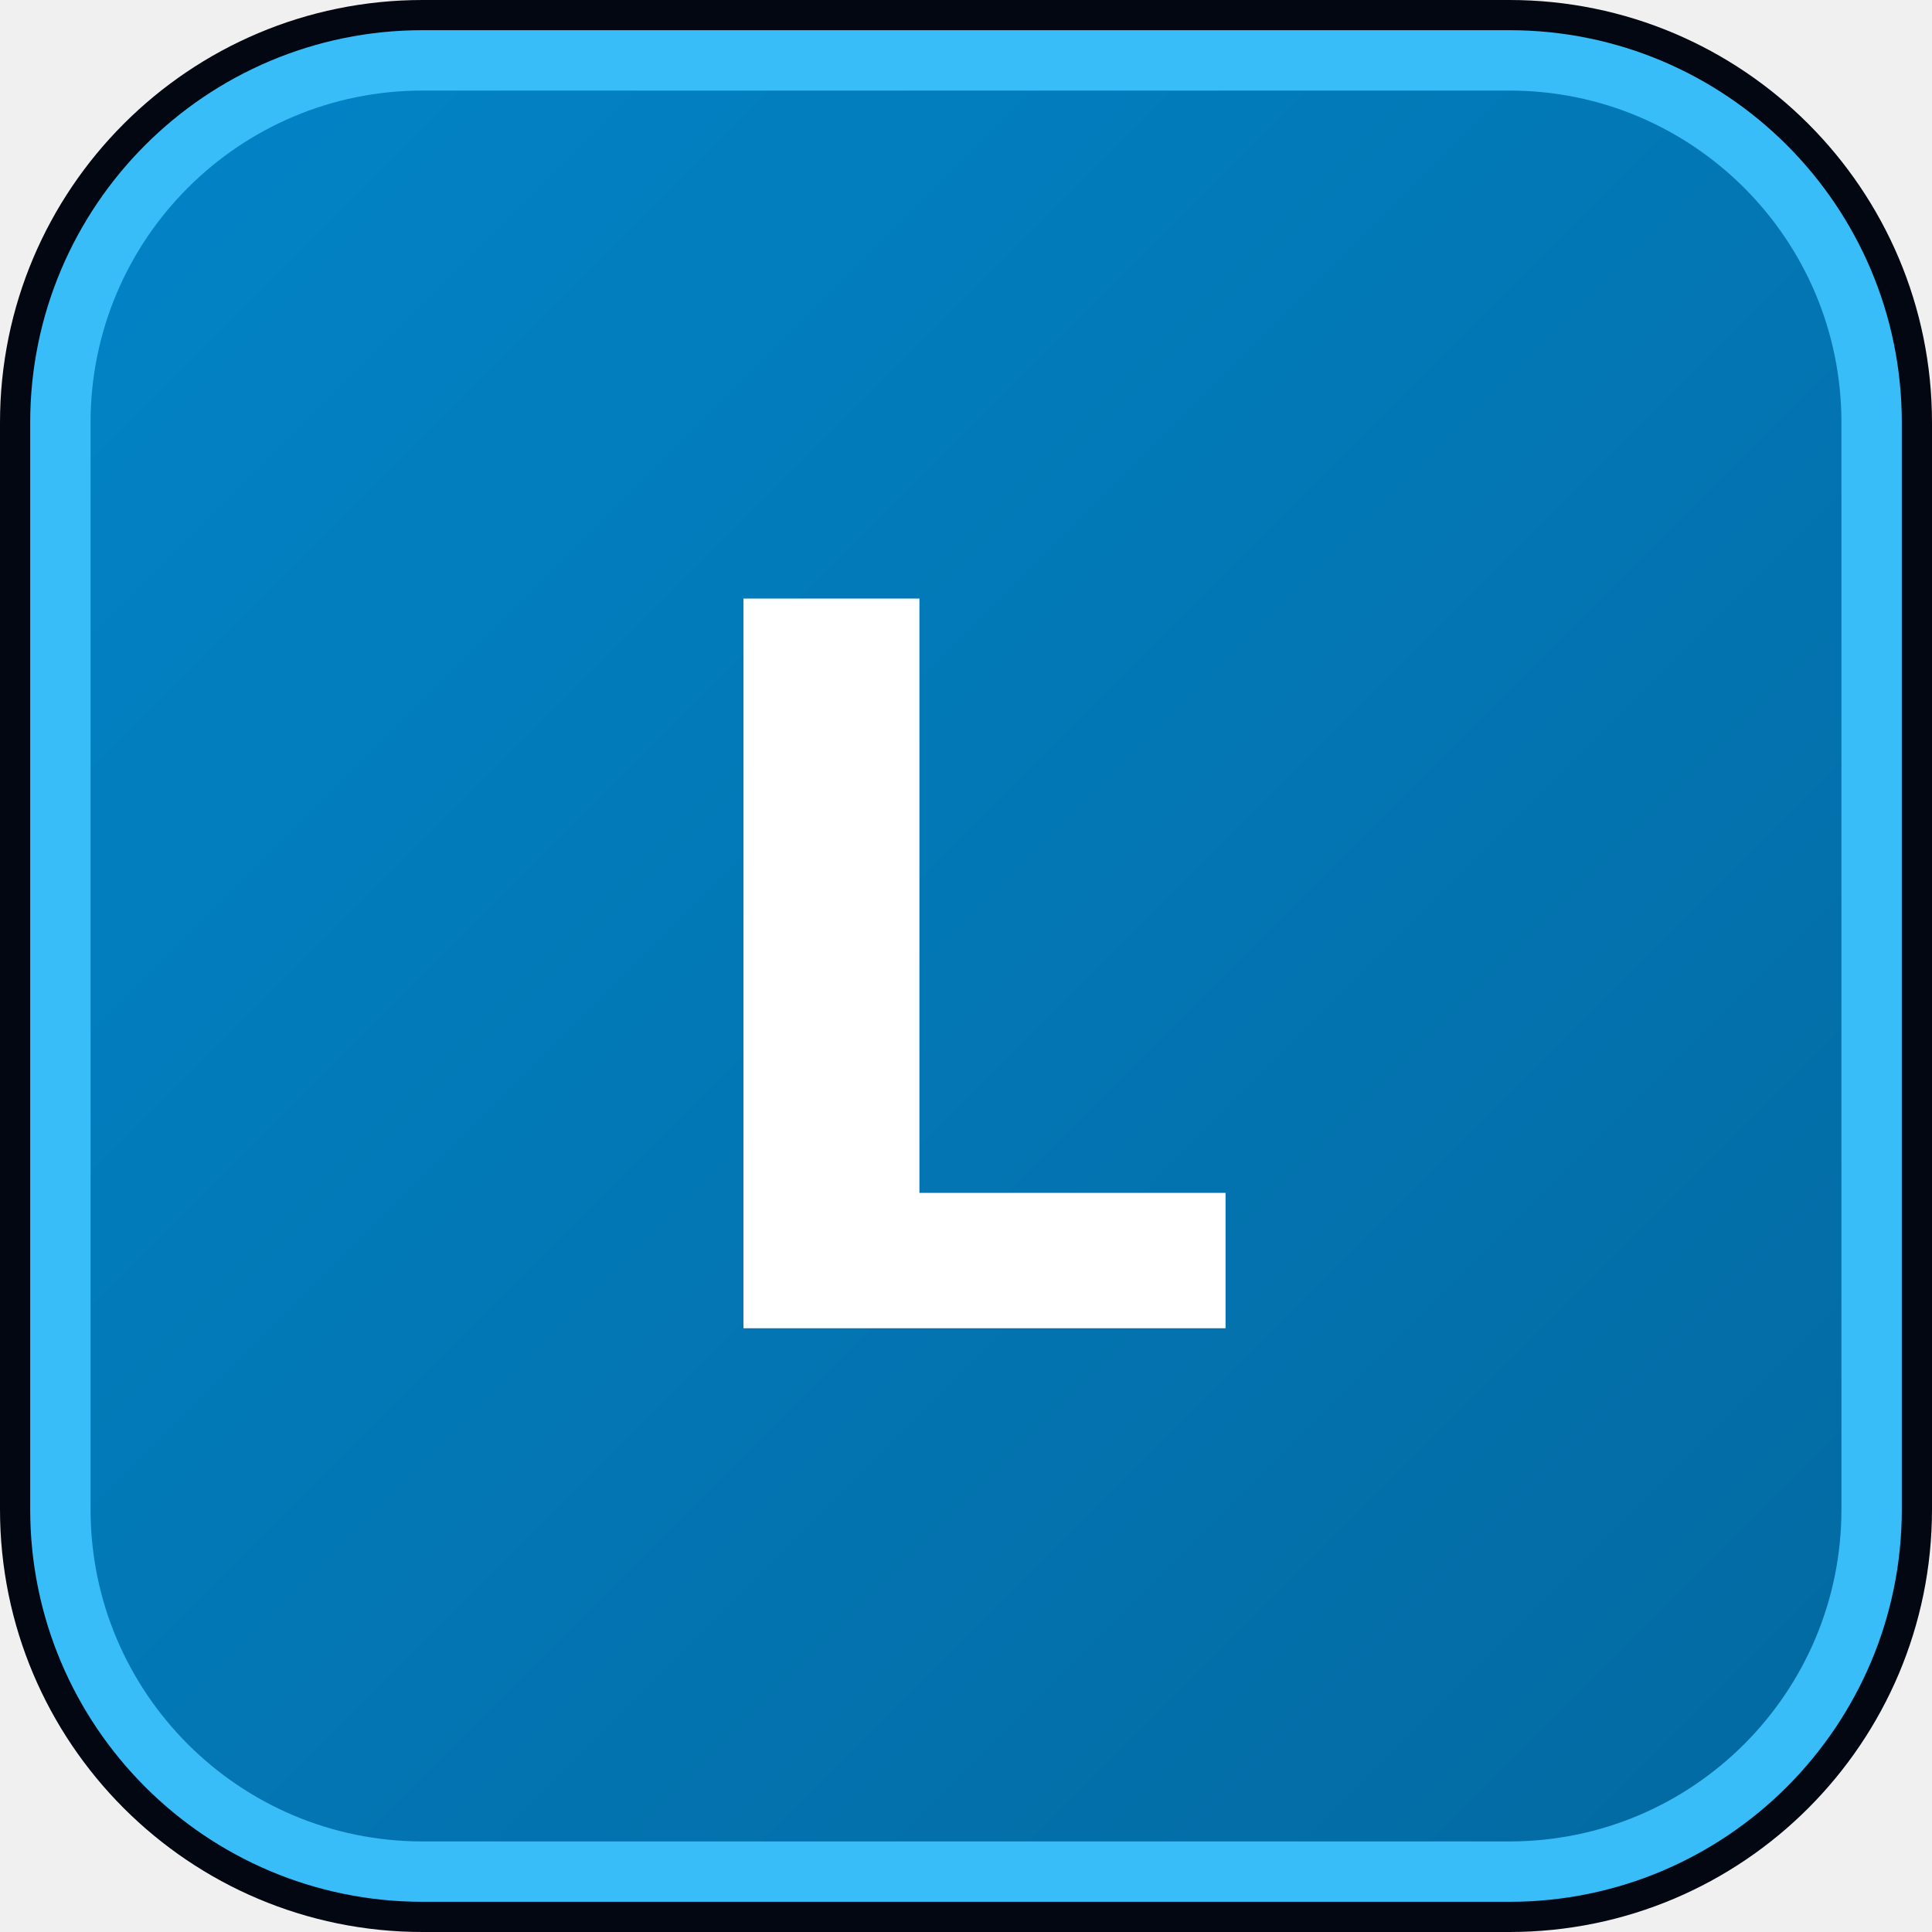
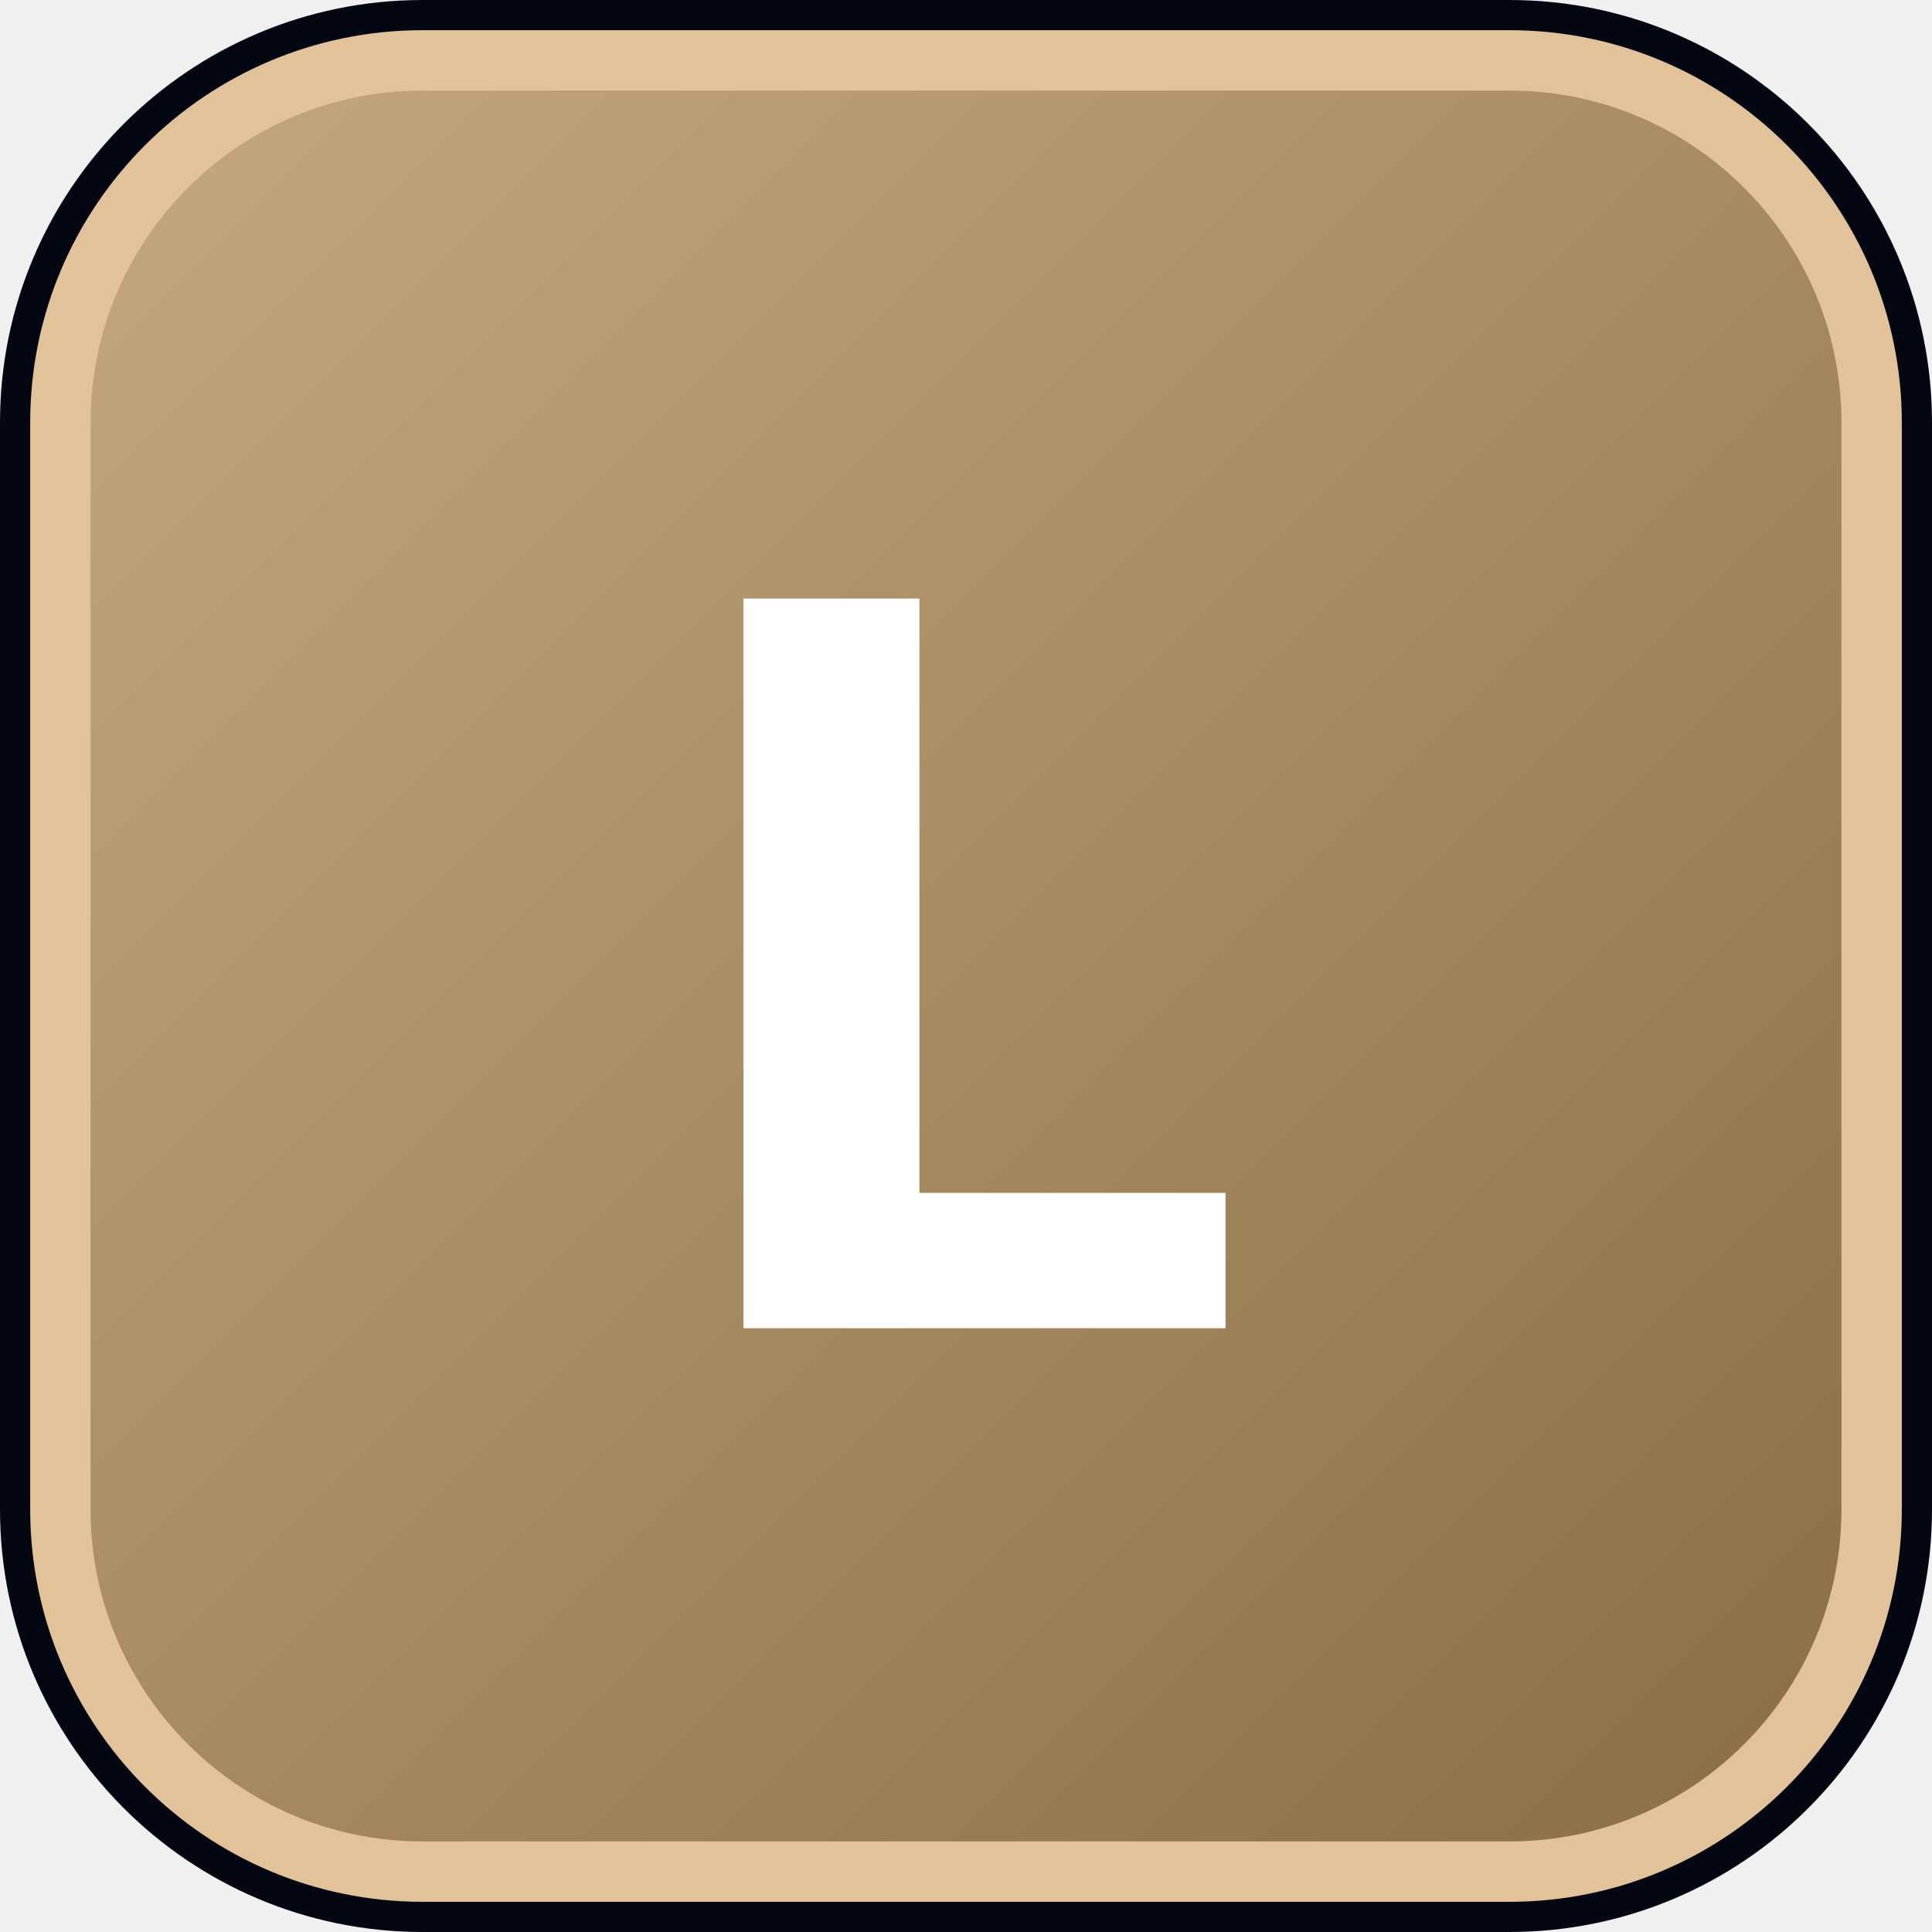
<svg xmlns="http://www.w3.org/2000/svg" viewBox="0 0 64 64">
  <defs>
    <linearGradient id="grad" x1="0%" y1="0%" x2="100%" y2="100%">
-       <stop offset="0%" stop-color="#0284c7" />
-       <stop offset="100%" stop-color="#0369a1" />
+       <stop offset="0%" stop-color="#c5a880" />
+       <stop offset="100%" stop-color="#8a6d45" />
    </linearGradient>
  </defs>
  <rect width="64" height="64" rx="14" fill="#030712" />
-   <rect x="2" y="2" width="60" height="60" rx="12" fill="url(#grad)" stroke="#38bdf8" stroke-width="2" />
+   <rect x="2" y="2" width="60" height="60" rx="12" fill="url(#grad)" stroke="#e2c399" stroke-width="2" />
  <text x="32" y="44" font-family="-apple-system, BlinkMacSystemFont, 'Segoe UI', Roboto, sans-serif" font-size="34" font-weight="900" fill="#ffffff" text-anchor="middle">L</text>
</svg>
